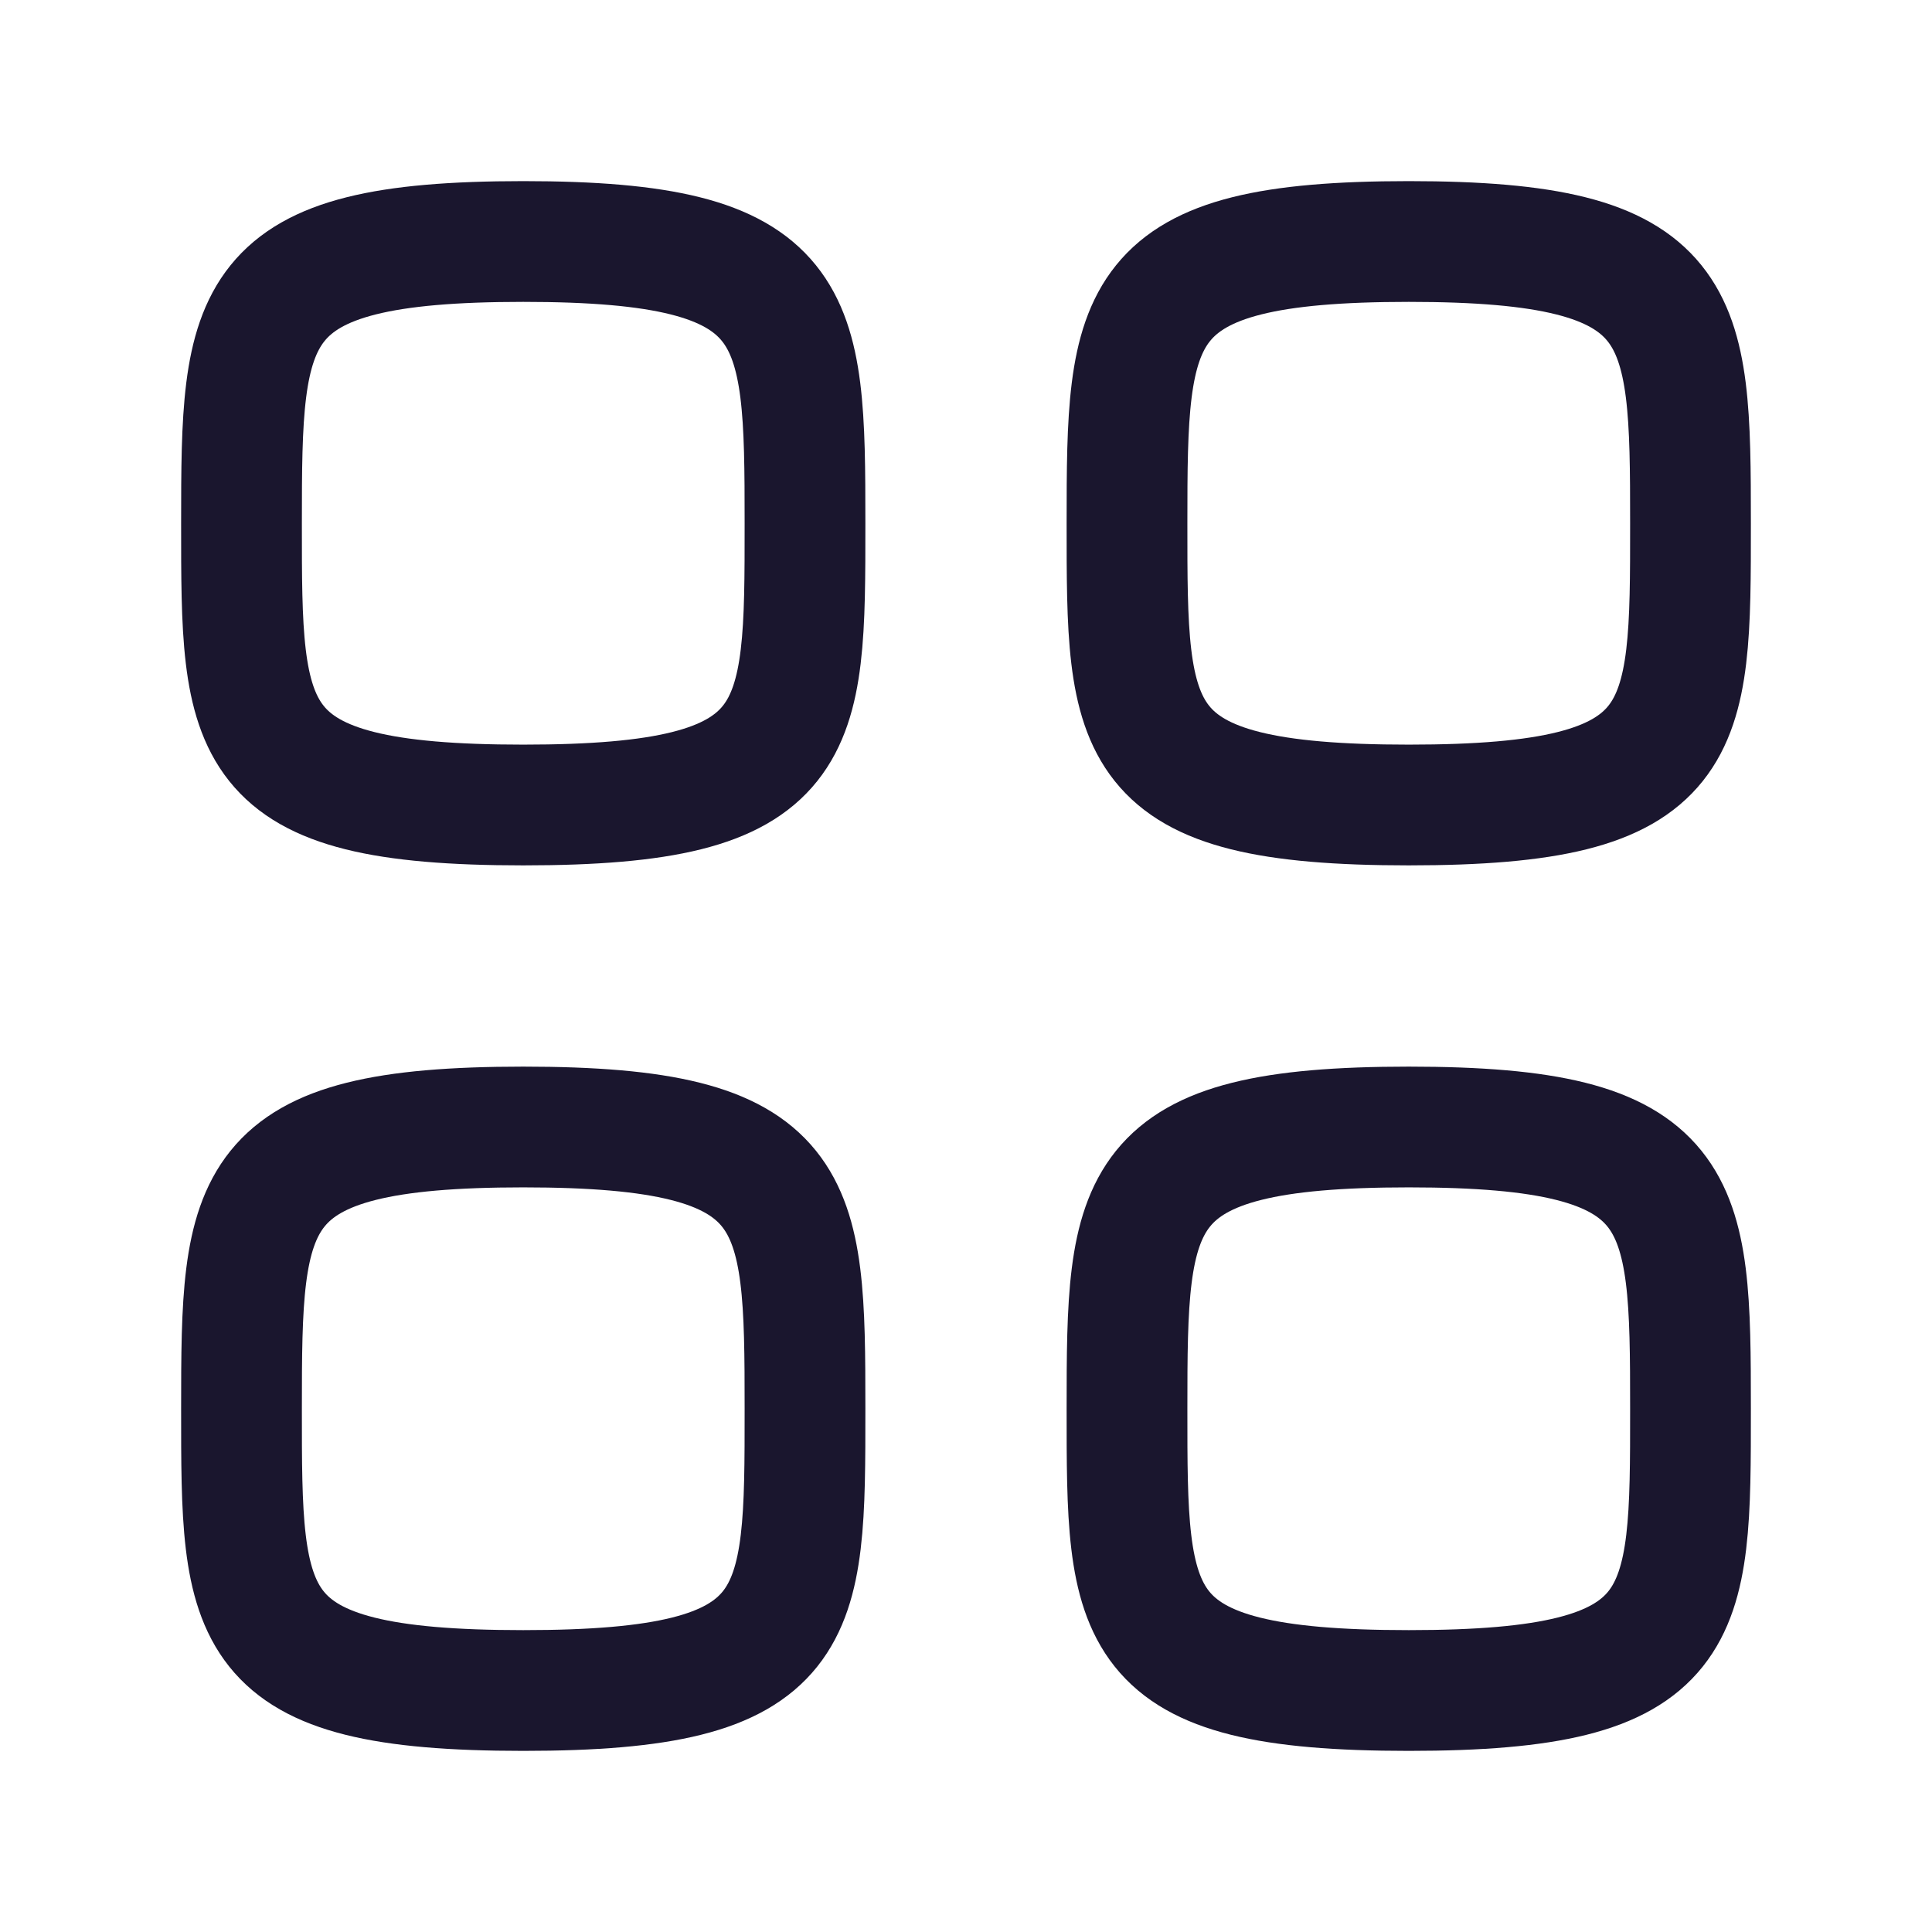
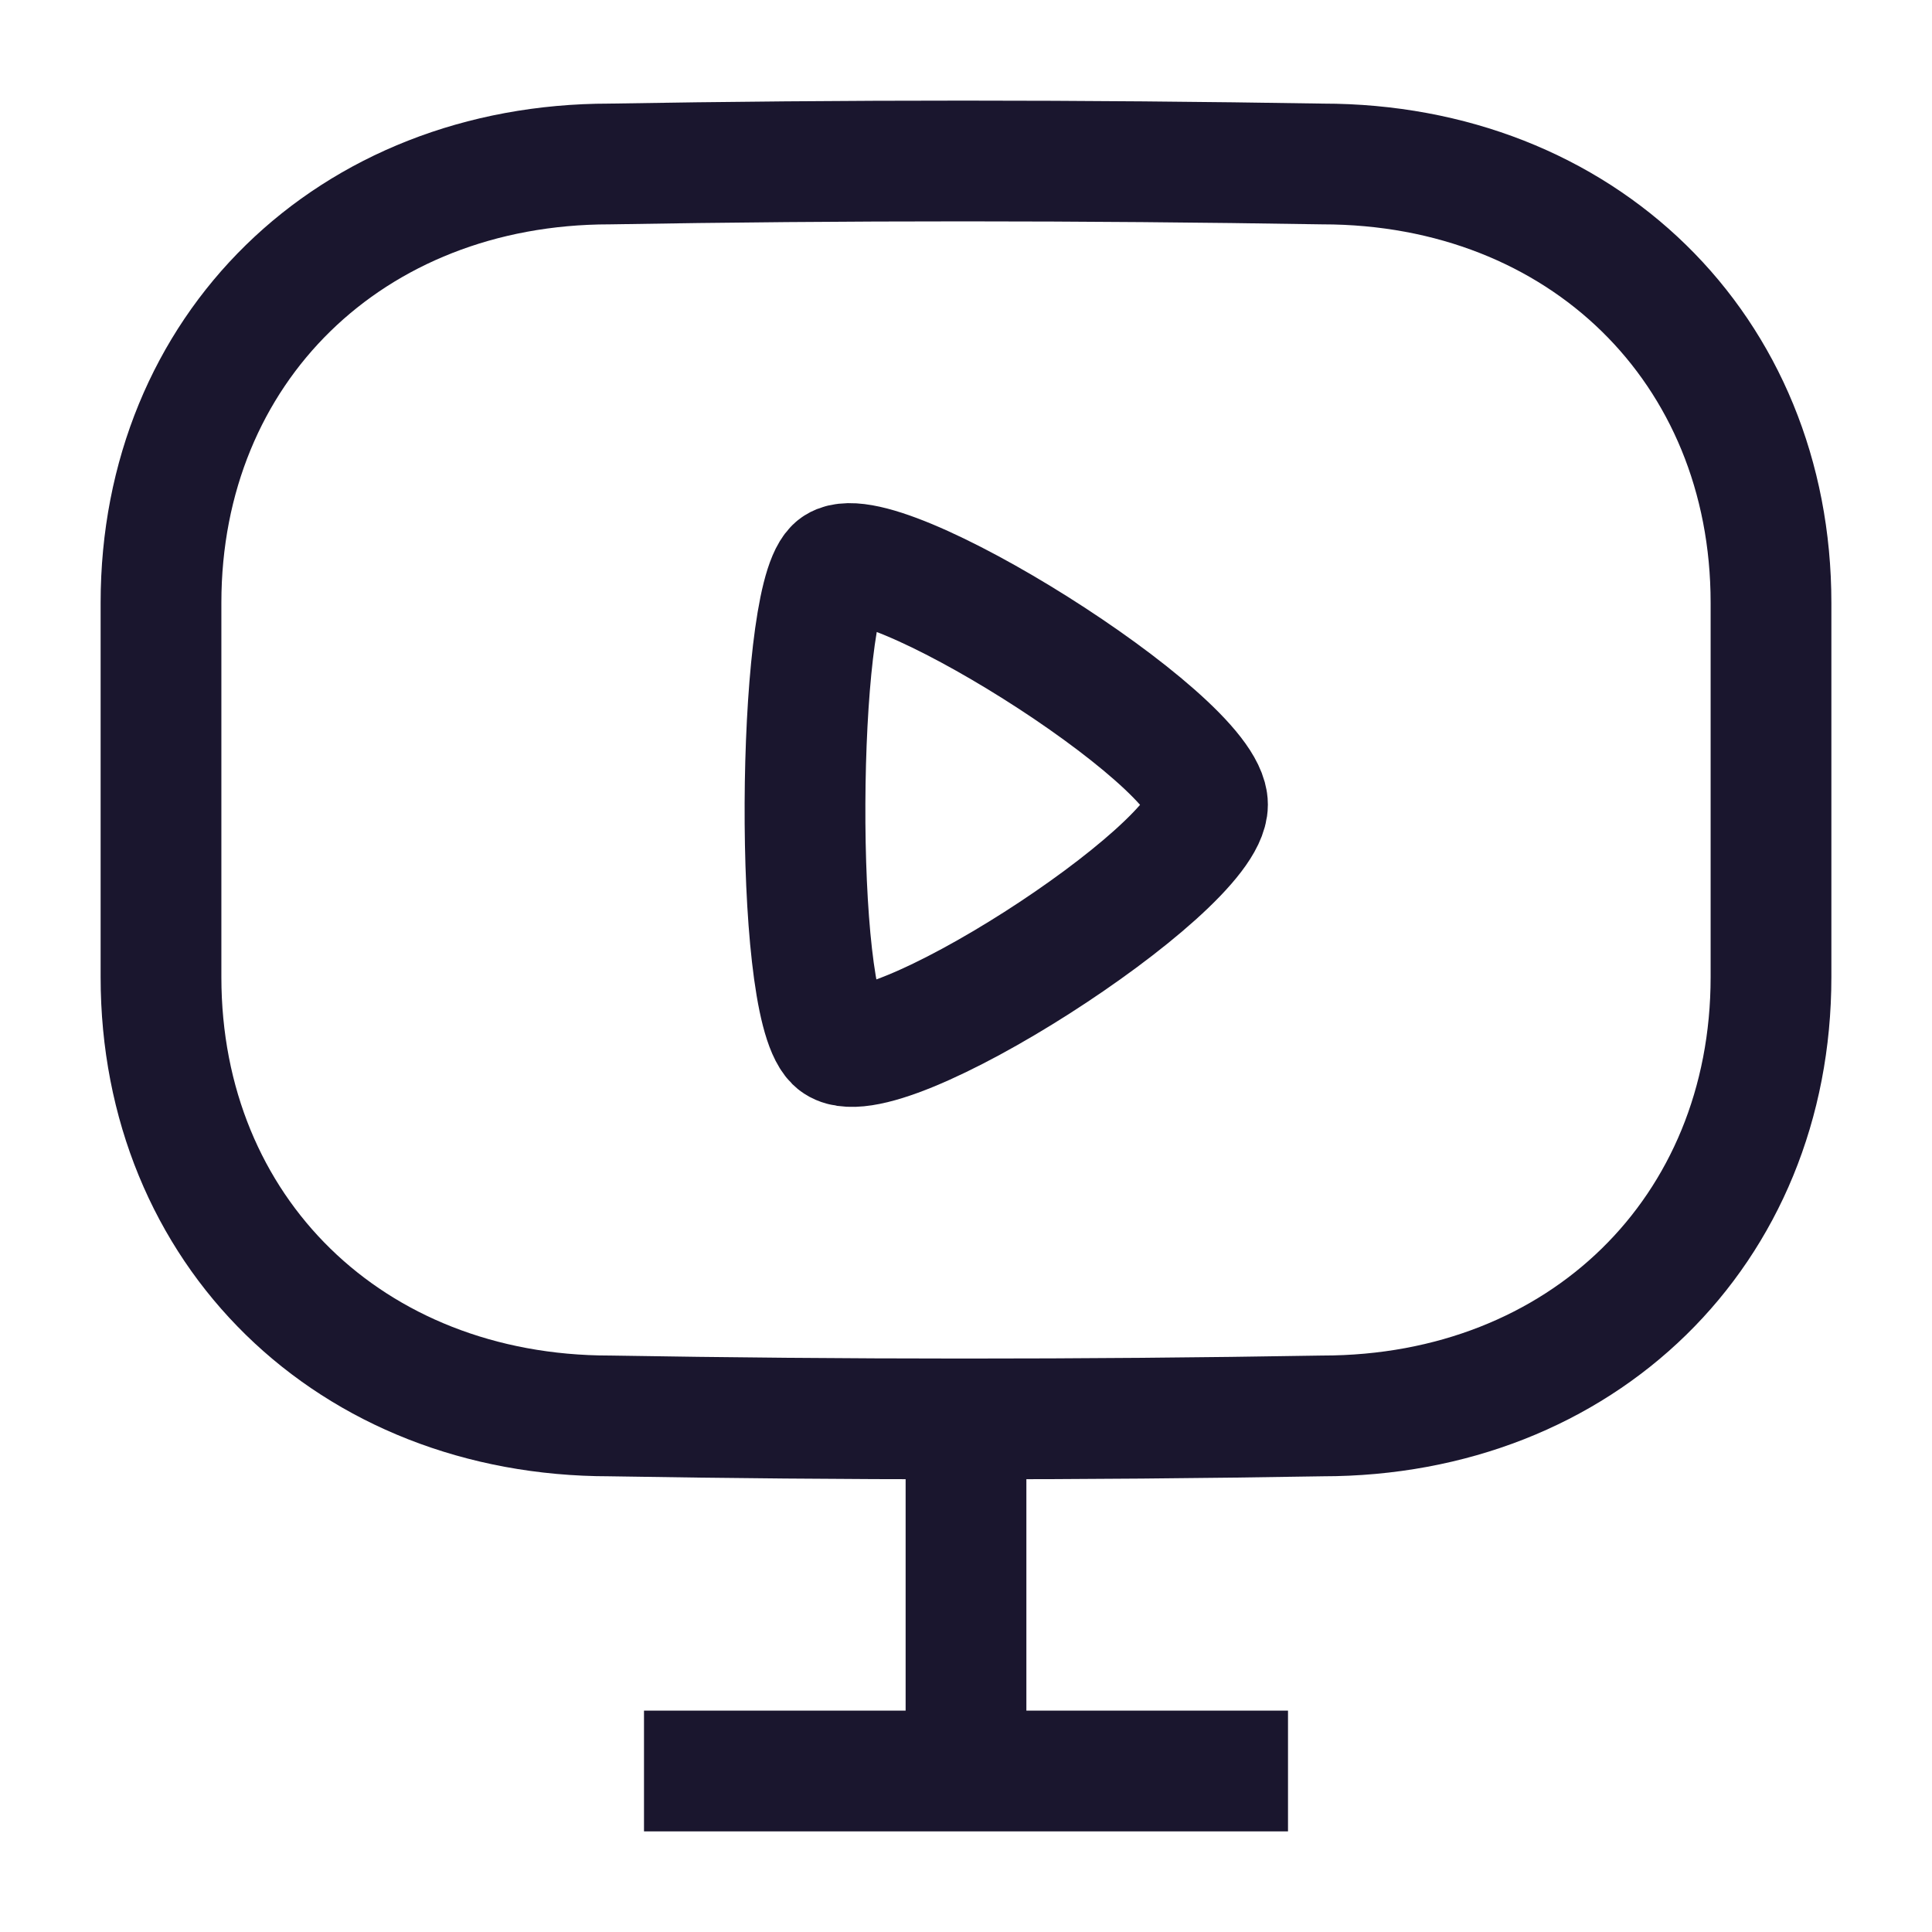
<svg xmlns="http://www.w3.org/2000/svg" width="24" height="24" viewBox="0 0 24 24" fill="none">
-   <path fill-rule="evenodd" clip-rule="evenodd" d="M3 6.5C3 3.875 3.028 3 6.5 3C9.972 3 10 3.875 10 6.5C10 9.125 10.011 10 6.5 10C2.989 10 3 9.125 3 6.5Z" stroke="#1A162E" stroke-width="1.5" stroke-linecap="round" stroke-linejoin="round" />
-   <path fill-rule="evenodd" clip-rule="evenodd" d="M14 6.5C14 3.875 14.028 3 17.5 3C20.972 3 21 3.875 21 6.5C21 9.125 21.011 10 17.5 10C13.989 10 14 9.125 14 6.5Z" stroke="#1A162E" stroke-width="1.5" stroke-linecap="round" stroke-linejoin="round" />
-   <path fill-rule="evenodd" clip-rule="evenodd" d="M3 17.5C3 14.875 3.028 14 6.5 14C9.972 14 10 14.875 10 17.5C10 20.125 10.011 21 6.5 21C2.989 21 3 20.125 3 17.5Z" stroke="#1A162E" stroke-width="1.5" stroke-linecap="round" stroke-linejoin="round" />
-   <path fill-rule="evenodd" clip-rule="evenodd" d="M14 17.5C14 14.875 14.028 14 17.5 14C20.972 14 21 14.875 21 17.5C21 20.125 21.011 21 17.5 21C13.989 21 14 20.125 14 17.5Z" stroke="#1A162E" stroke-width="1.5" stroke-linecap="round" stroke-linejoin="round" />
+   <path fill-rule="evenodd" clip-rule="evenodd" d="M16.428 17.589C13.423 17.64 10.473 17.638 7.573 17.589C4.354 17.589 2 15.293 2 12.138V7.488C2 4.333 4.354 2.037 7.573 2.037C10.489 1.987 13.441 1.988 16.428 2.037C19.648 2.037 22 4.334 22 7.488V12.138C22 15.293 19.648 17.589 16.428 17.589Z" stroke="#1A162E" stroke-width="1.5" stroke-linecap="round" stroke-linejoin="round" />
+   <path fill-rule="evenodd" clip-rule="evenodd" d="M15 9.995C15 9.184 10.842 6.589 10.371 7.056C9.899 7.522 9.854 12.424 10.371 12.935C10.888 13.447 15 10.806 15 9.995Z" stroke="#1A162E" stroke-width="1.5" stroke-linecap="round" stroke-linejoin="round" />
+   <path d="M12 18V22H8H16" stroke="#1A162E" stroke-width="1.5" />
</svg>
